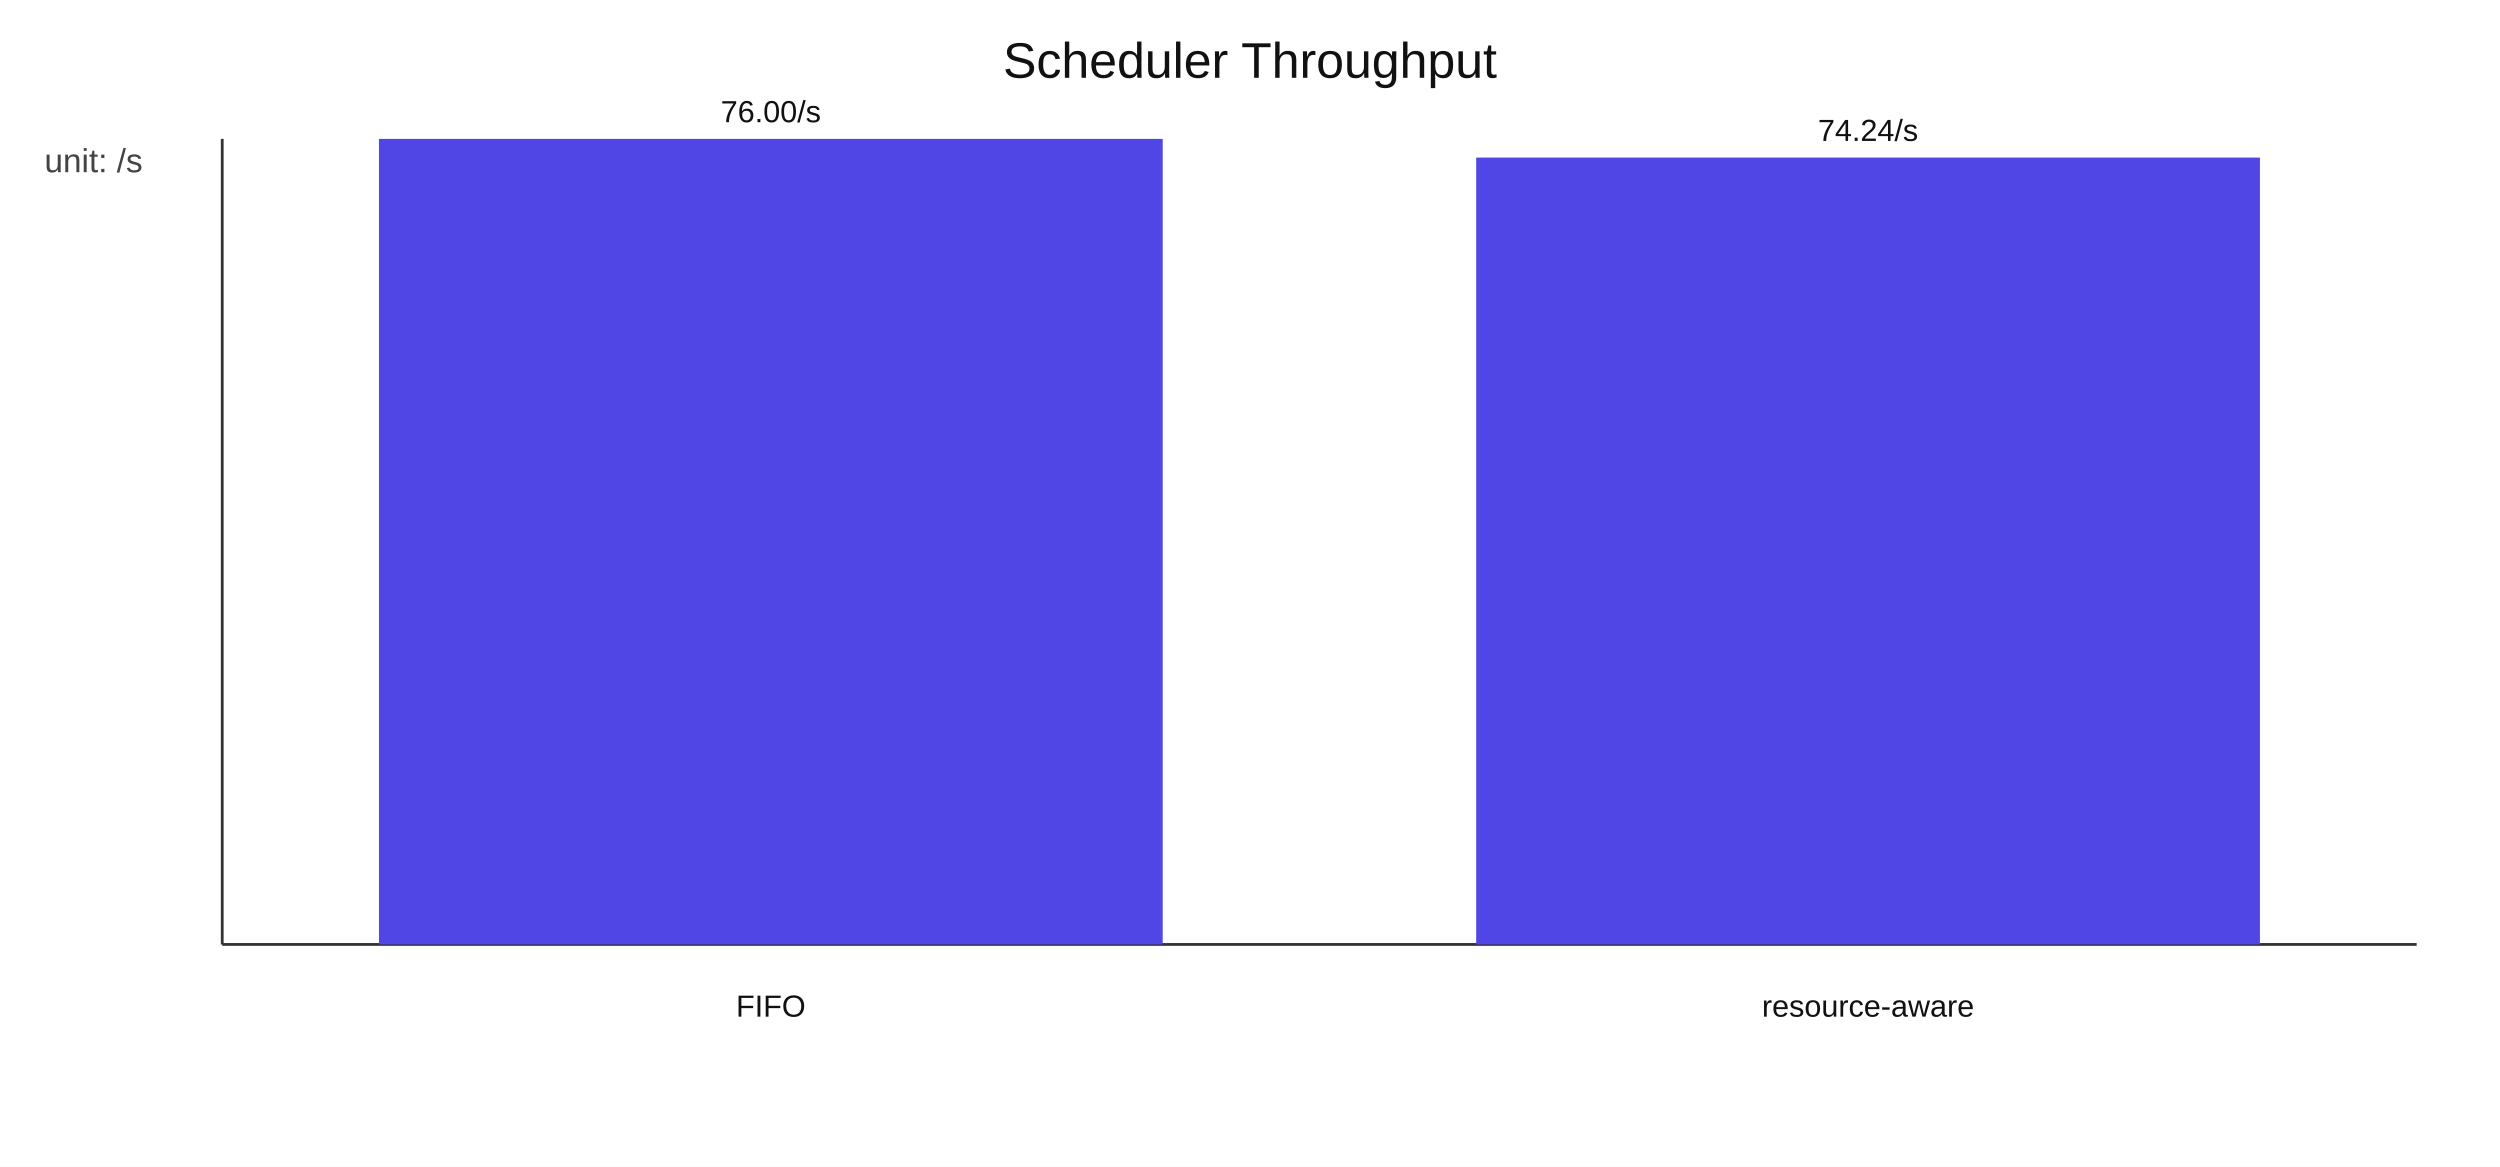
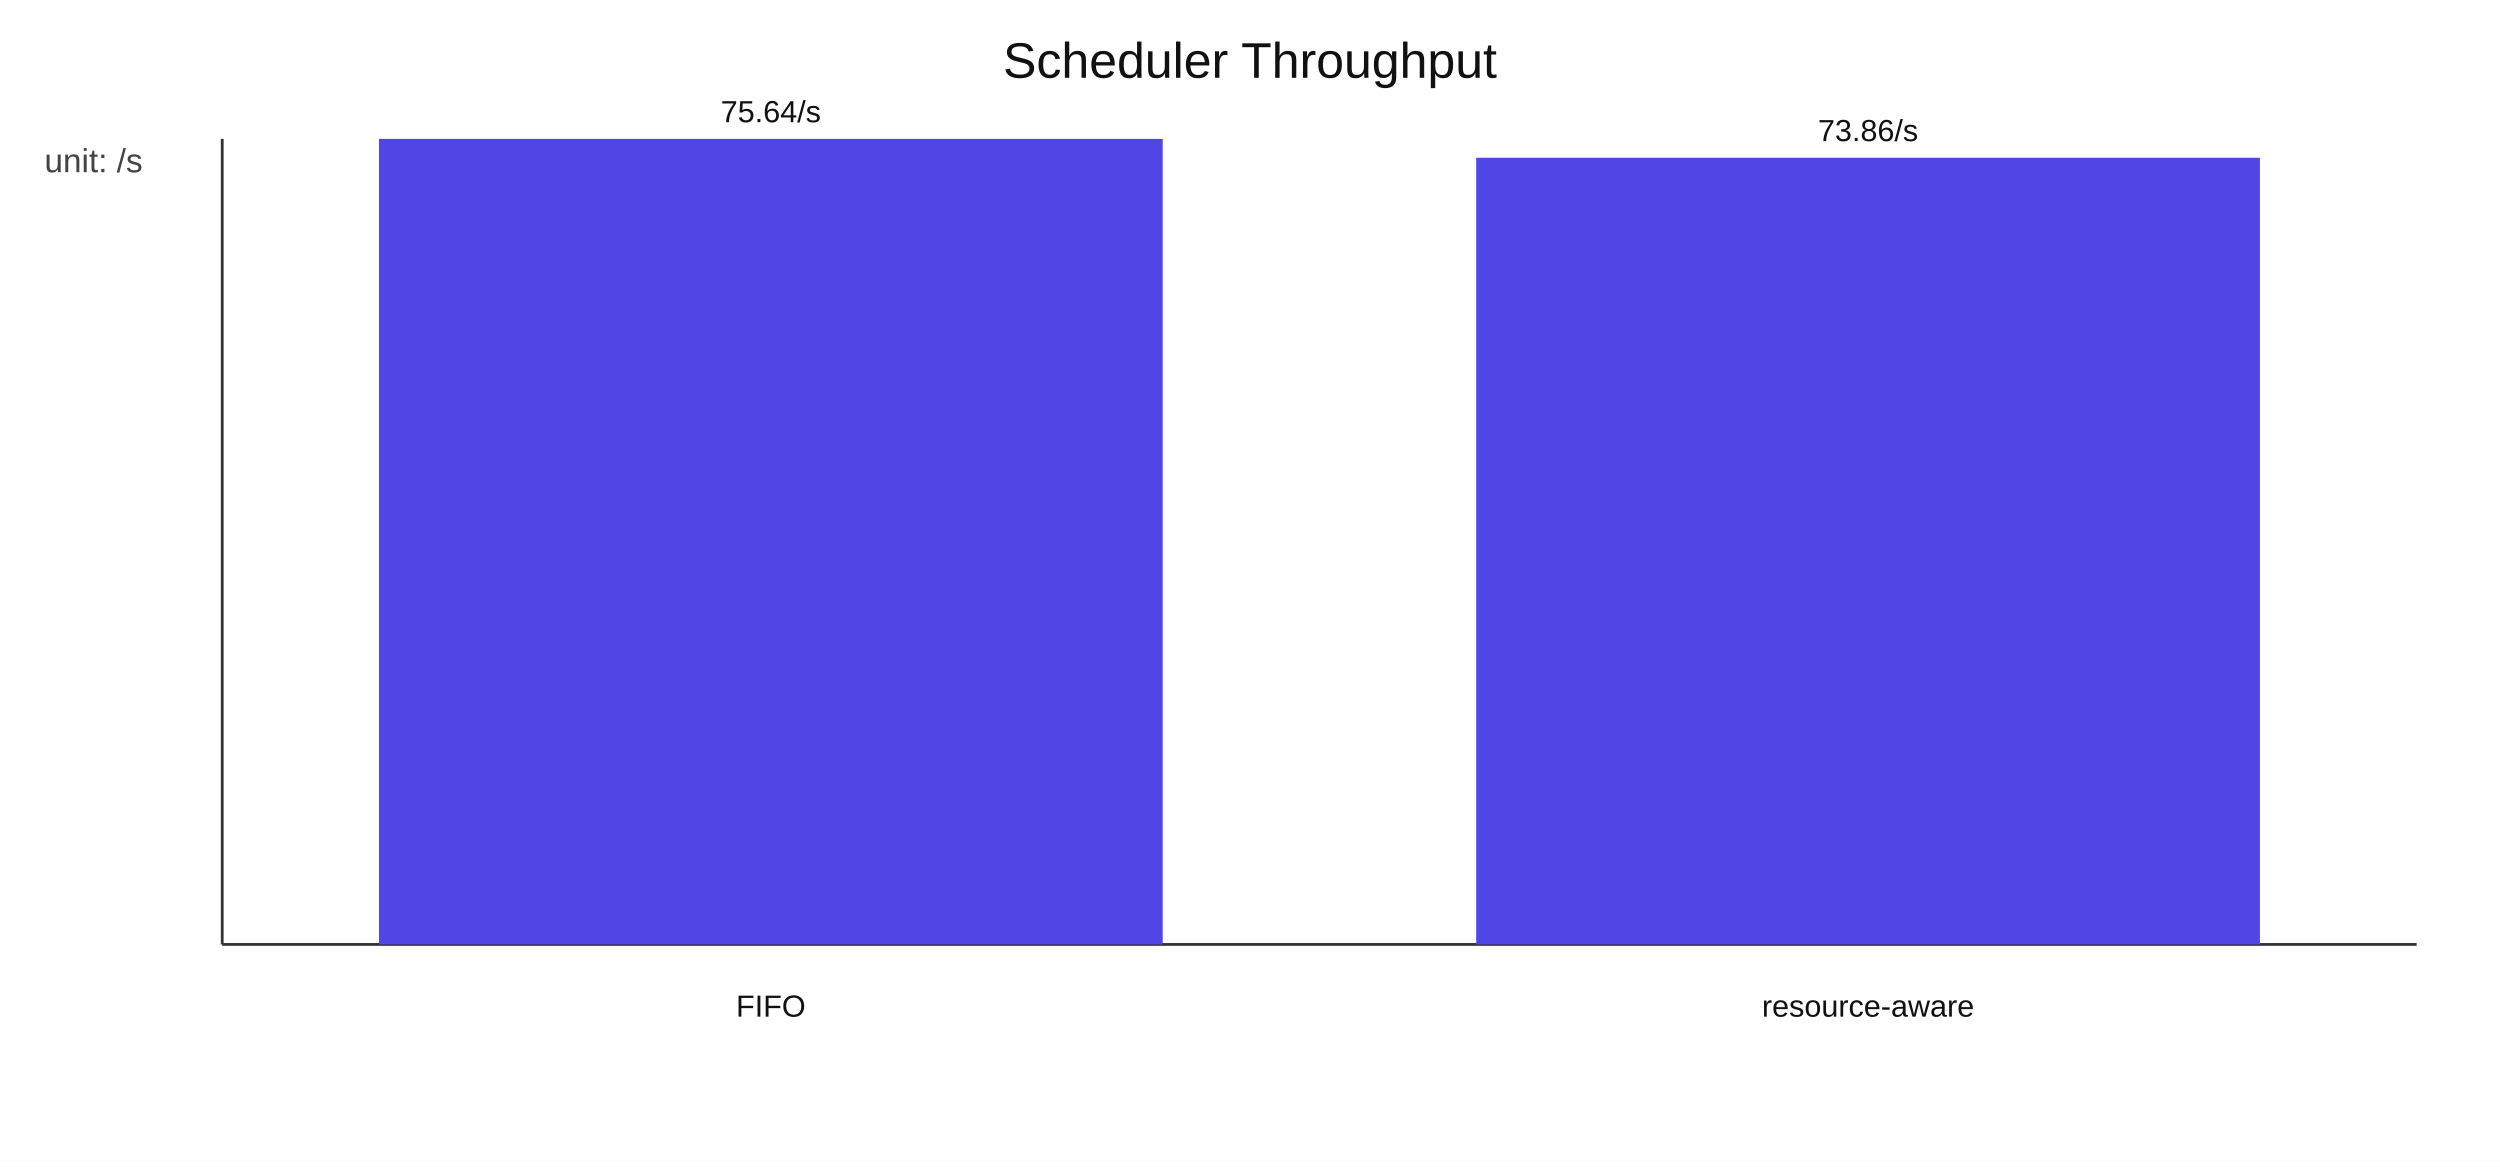
<svg xmlns="http://www.w3.org/2000/svg" width="900" height="420" viewBox="0 0 900 420">
  <rect width="100%" height="100%" fill="#ffffff" />
  <text x="450.0" y="28" text-anchor="middle" font-size="18" font-family="Arial" fill="#111">Scheduler Throughput</text>
  <line x1="80" y1="340" x2="870" y2="340" stroke="#333" />
  <line x1="80" y1="50" x2="80" y2="340" stroke="#333" />
  <rect x="136.43" y="50.00" width="282.14" height="290.00" fill="#4f46e5" />
  <text x="277.50" y="366" text-anchor="middle" font-size="11" font-family="Arial" fill="#111">FIFO</text>
-   <text x="277.50" y="44.00" text-anchor="middle" font-size="11" font-family="Arial" fill="#111">76.00/s</text>
-   <rect x="531.43" y="56.73" width="282.14" height="283.27" fill="#4f46e5" />
+   <text x="277.50" y="44.00" text-anchor="middle" font-size="11" font-family="Arial" fill="#111">75.64/s</text>
+   <rect x="531.43" y="56.80" width="282.14" height="283.20" fill="#4f46e5" />
  <text x="672.50" y="366" text-anchor="middle" font-size="11" font-family="Arial" fill="#111">resource-aware</text>
-   <text x="672.50" y="50.73" text-anchor="middle" font-size="11" font-family="Arial" fill="#111">74.24/s</text>
+   <text x="672.50" y="50.80" text-anchor="middle" font-size="11" font-family="Arial" fill="#111">73.86/s</text>
  <text x="16" y="62" font-size="12" font-family="Arial" fill="#444">unit: /s</text>
</svg>
